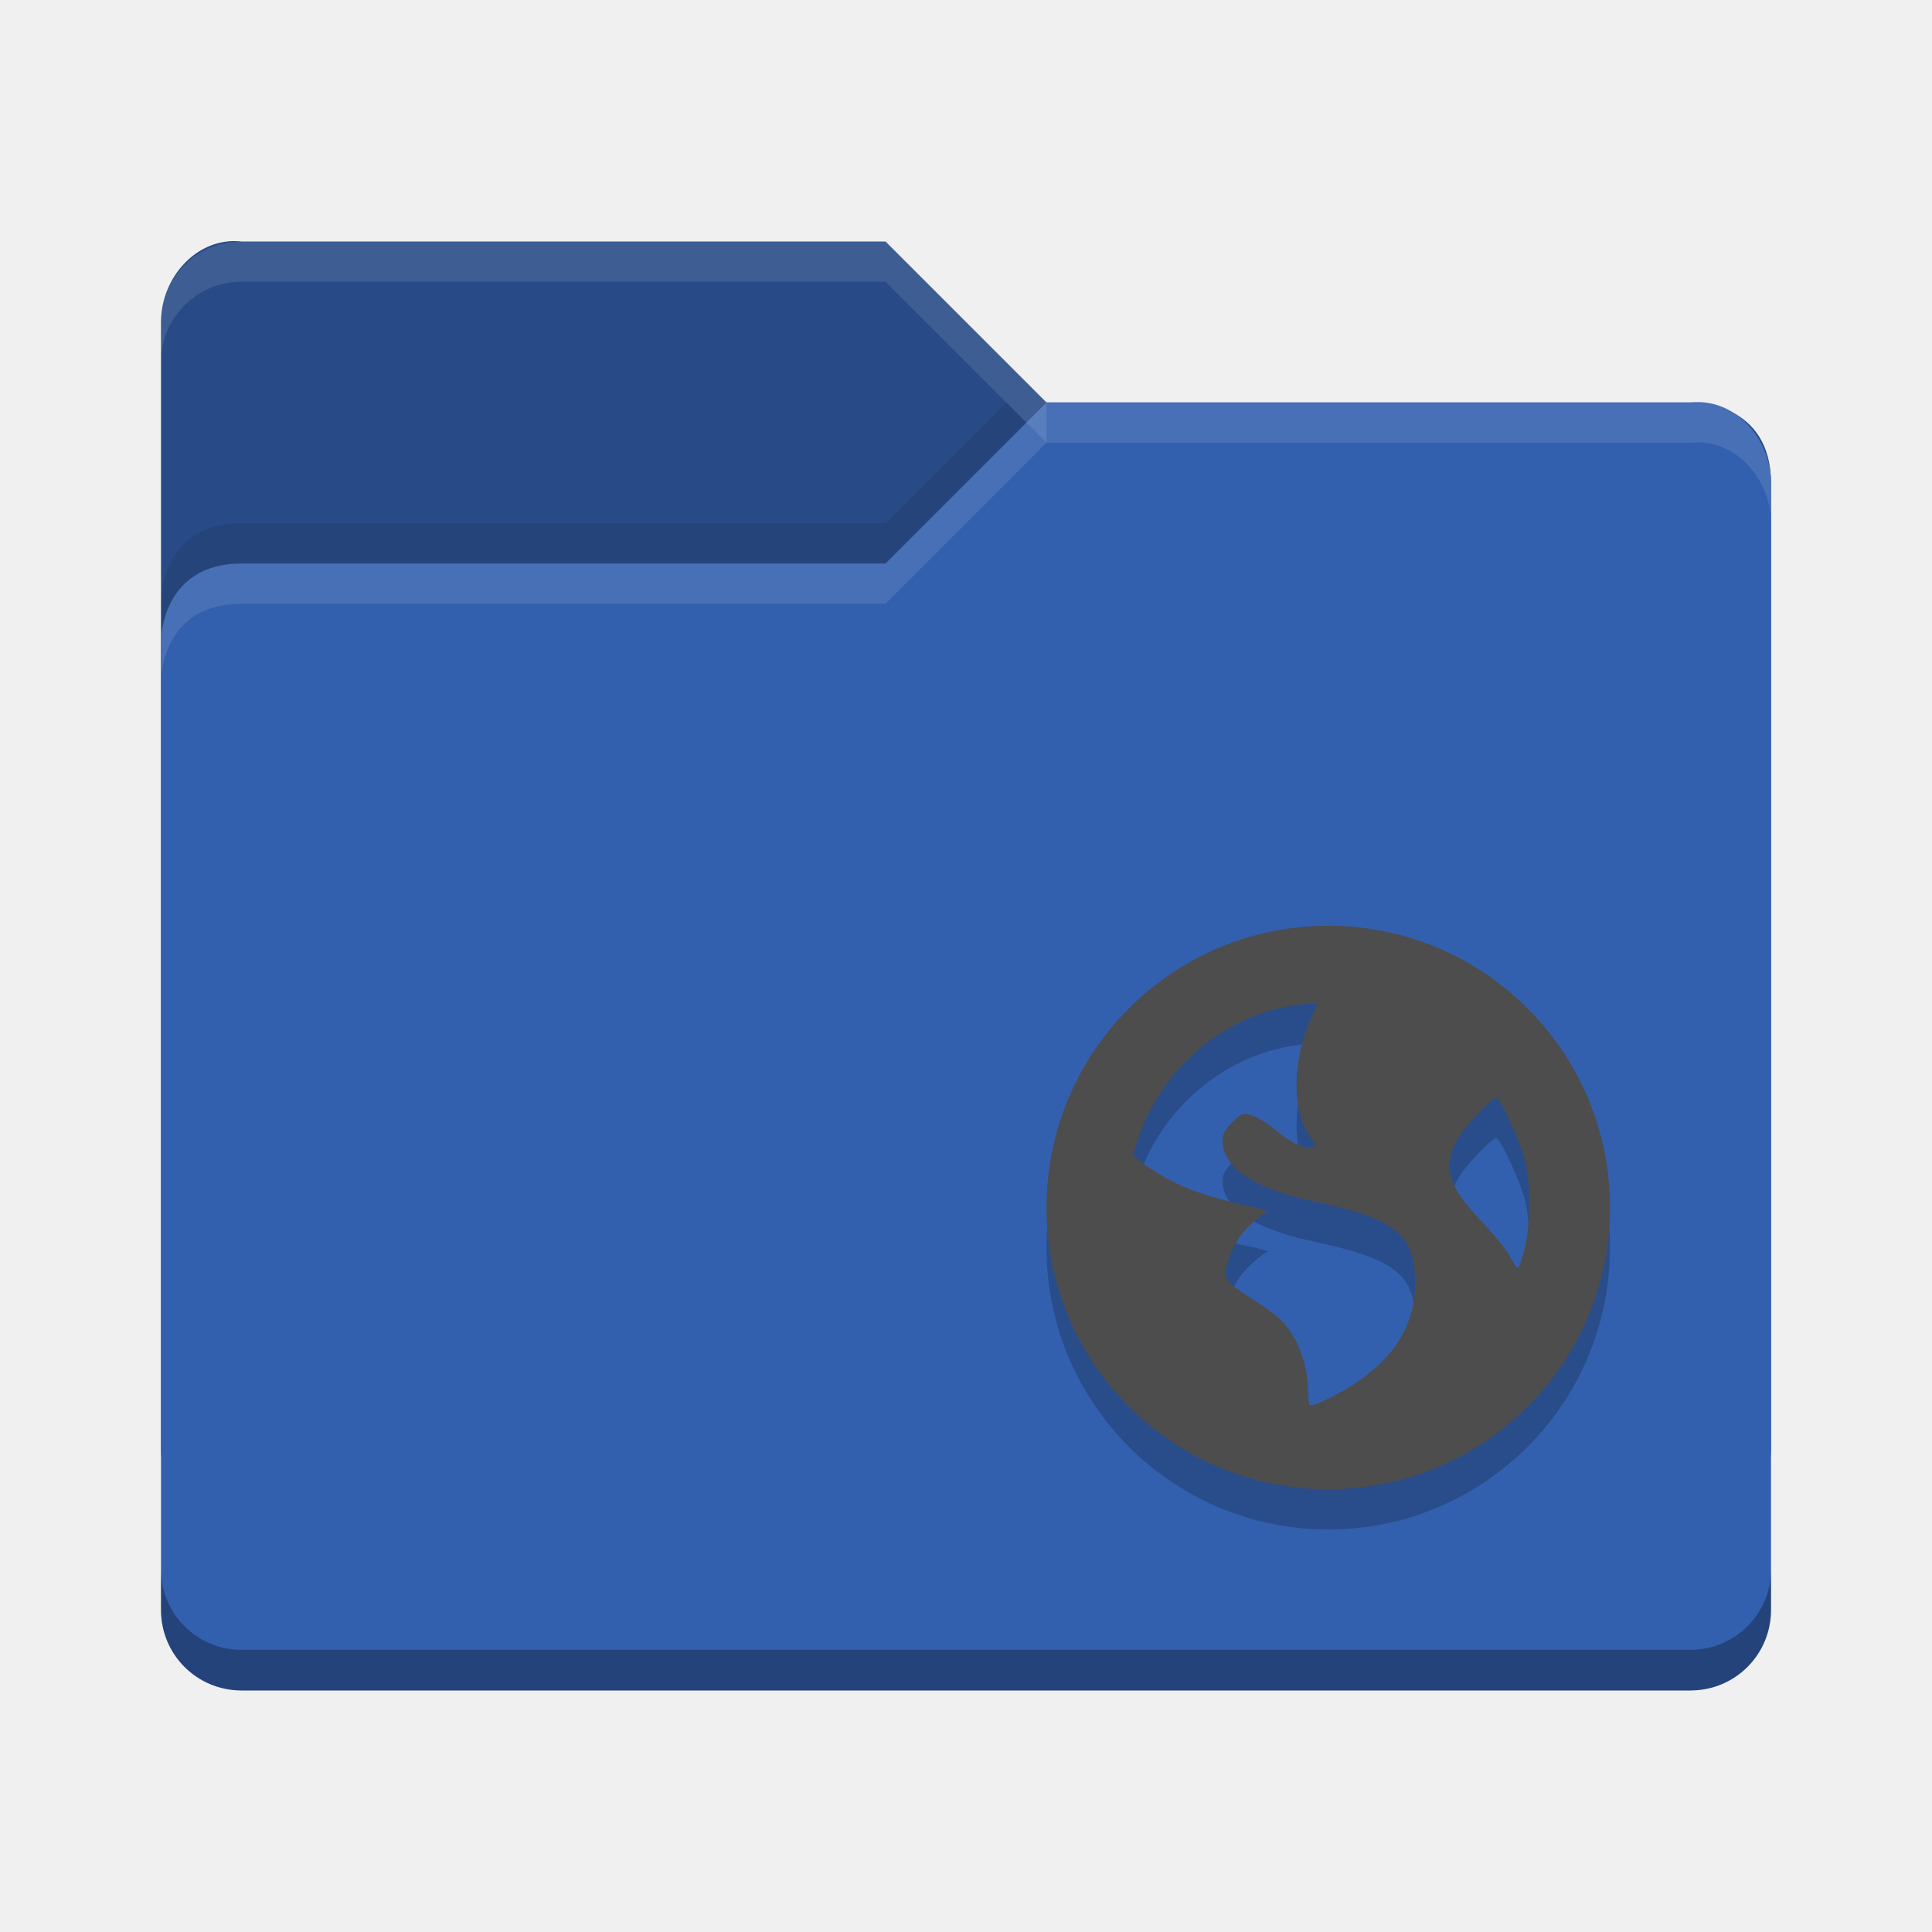
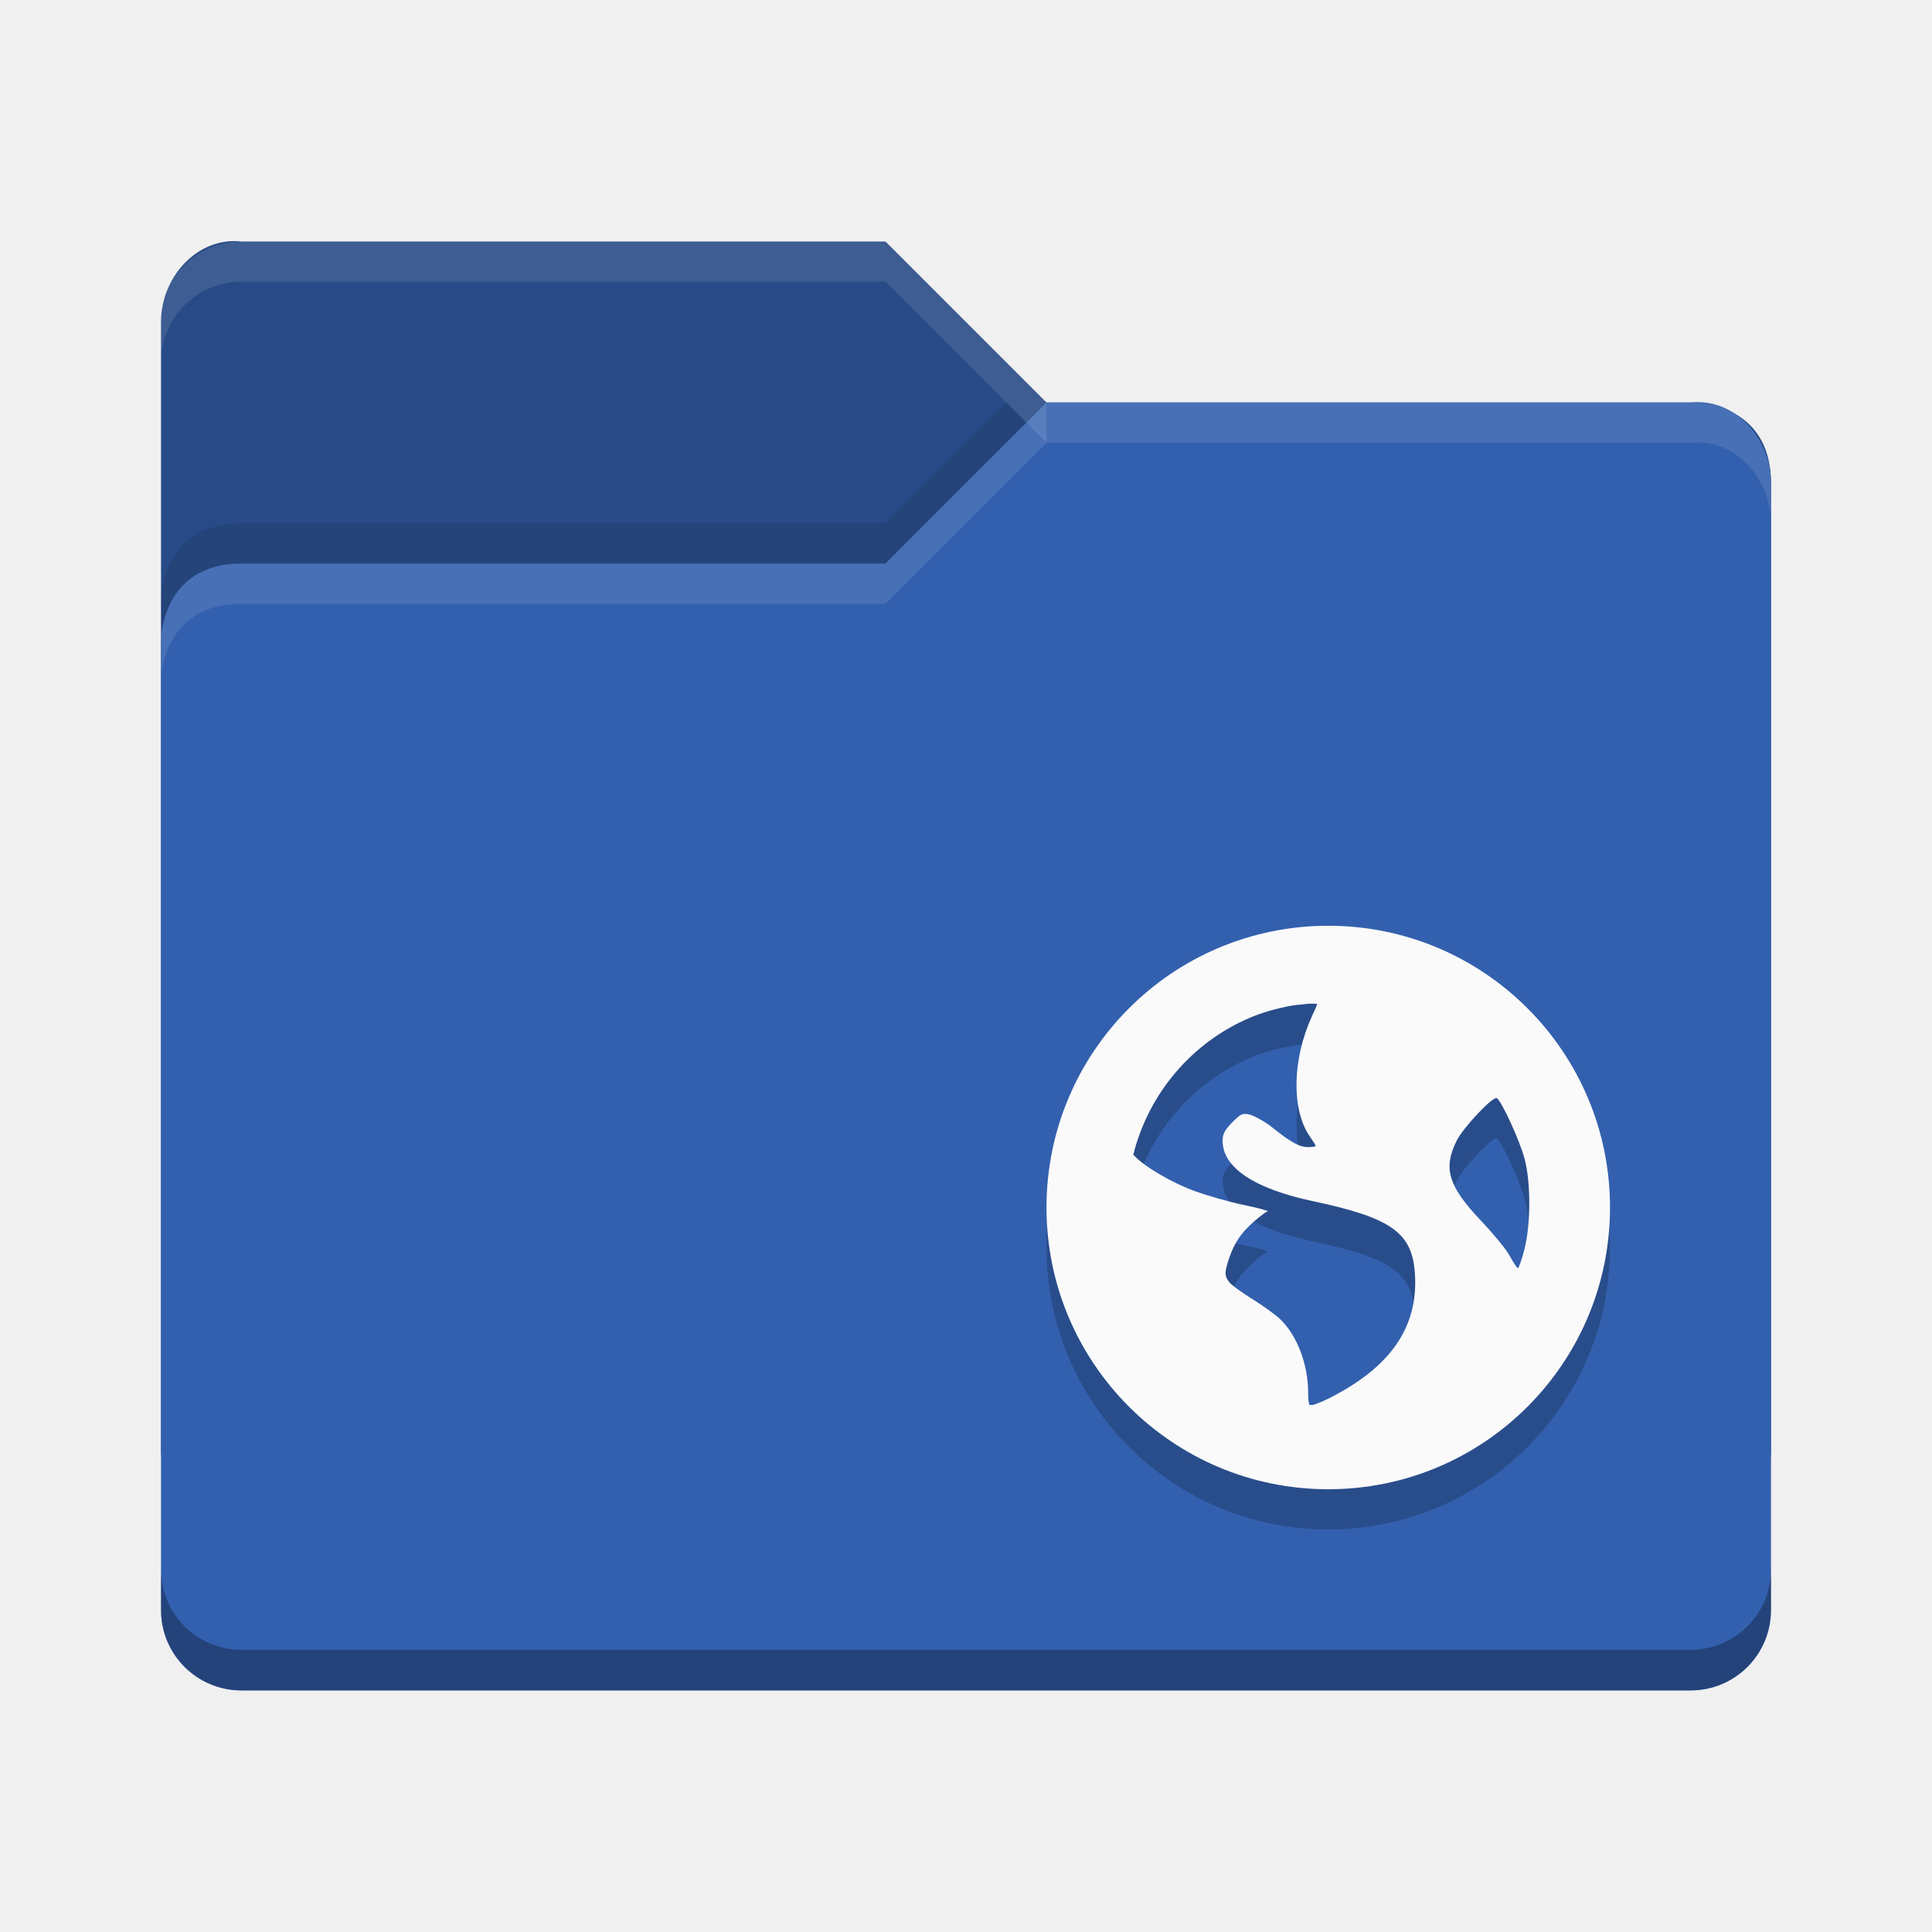
<svg xmlns="http://www.w3.org/2000/svg" height="48" width="48">
  <text opacity=".8" x="877.23" y="10.81">
  
 </text>
  <text opacity=".8" x="901.19" y="-29.93">
  
 </text>
  <text opacity=".8" x="-569.37" y="-60.01">
  
 </text>
  <text opacity=".8" x="-2393.06" y="685.55">
  
 </text>
  <text opacity=".8" x="-454.88" y="-445.33">
  
 </text>
  <text opacity=".8" x="352.72" y="-858.8">
  
 </text>
  <text opacity=".8" x="376.68" y="-899.54">
  
 </text>
  <text opacity=".8" x="-1114.78" y="-906.75">
  
 </text>
  <text opacity=".8" x="345.76" y="-1179.98">
  
 </text>
  <text opacity=".8" x="1831.89" y="-553.29">
  
 </text>
  <text opacity=".8" x="1855.85" y="-594.03">
  
 </text>
  <text opacity=".8" x="364.38" y="-601.24">
  
 </text>
  <text opacity=".8" x="1824.93" y="-874.48">
  
 </text>
  <text opacity=".8" x="-573.43" y="-649.34">
  
 </text>
  <text opacity=".8" x="-2397.12" y="96.22">
  
 </text>
  <text opacity=".8" x="-682.36" y="189.09">
  
 </text>
  <text opacity=".8" x="426.66" y="9.91">
  
 </text>
  <text opacity=".8" x="450.62" y="-30.83">
  
 </text>
  <text opacity=".8" x="-1040.84" y="-38.04">
  
 </text>
  <text opacity=".8" x="419.7" y="-311.28">
  
 </text>
  <text opacity=".8" x="-608.03" y="-40.76">
  
 </text>
  <text opacity=".8" x="-2431.72" y="704.79">
  
 </text>
  <text opacity=".8" x="-456.94" y="-902.29">
  
 </text>
  <text opacity=".8" x="350.66" y="-1315.76">
  
 </text>
  <text opacity=".8" x="374.62" y="-1356.5">
  
 </text>
  <text opacity=".8" x="-1116.84" y="-1363.71">
  
 </text>
  <text opacity=".8" x="343.7" y="-1636.94">
  
 </text>
  <text opacity=".8" x="1829.83" y="-1010.25">
  
 </text>
  <text opacity=".8" x="1853.79" y="-1050.99">
  
 </text>
  <text opacity=".8" x="362.32" y="-1058.2">
  
 </text>
  <text opacity=".8" x="1822.87" y="-1331.44">
  
 </text>
  <text opacity=".8" x="-575.49" y="-1106.3">
  
 </text>
  <text opacity=".8" x="-2399.18" y="-360.74">
  
 </text>
  <text opacity=".8" x="-684.42" y="-267.87">
  
 </text>
  <text opacity=".8" x="155.59" y="-26.96">
  
 </text>
  <text opacity=".8" x="179.55" y="-67.7">
  
 </text>
  <text opacity=".8" x="-1090.26" y="-261.73">
  
 </text>
  <text opacity=".8" x="-282.66" y="-675.2">
  
 </text>
  <text opacity=".8" x="-258.7" y="-715.94">
  
 </text>
  <text opacity=".8" x="-1750.16" y="-723.15">
  
 </text>
  <text opacity=".8" x="-289.62" y="-996.38">
  
 </text>
  <text opacity=".8" x="1196.5" y="-369.69">
  
 </text>
  <text opacity=".8" x="1220.46" y="-410.43">
  
 </text>
  <text opacity=".8" x="-271" y="-417.64">
  
 </text>
  <text opacity=".8" x="1189.54" y="-690.88">
  
 </text>
  <text opacity=".8" x="-1208.82" y="-465.73">
  
 </text>
  <text opacity=".8" x="-3032.5" y="279.82">
  
 </text>
  <text opacity=".8" transform="matrix(.90475 0 0 .90475 -716.75 -676.29)" x="-664.27" y="1159.41">
  
 </text>
  <text opacity=".8" x="877.23" y="18.05">
  
 </text>
  <text opacity=".8" x="901.19" y="-22.69">
  
 </text>
  <text opacity=".8" x="-569.37" y="-52.77">
  
 </text>
  <text opacity=".8" x="-2393.06" y="692.78">
  
 </text>
  <text opacity=".8" x="-454.88" y="-438.09">
  
 </text>
  <text opacity=".8" x="352.72" y="-851.56">
  
 </text>
  <text opacity=".8" x="376.68" y="-892.3">
  
 </text>
  <text opacity=".8" x="-1114.78" y="-899.51">
  
 </text>
  <text opacity=".8" x="345.76" y="-1172.75">
  
 </text>
  <text opacity=".8" x="1831.89" y="-546.05">
  
 </text>
  <text opacity=".8" x="1855.85" y="-586.8">
  
 </text>
  <text opacity=".8" x="364.38" y="-594.01">
  
 </text>
  <text opacity=".8" x="1824.93" y="-867.24">
  
 </text>
  <text opacity=".8" x="-573.43" y="-642.1">
  
 </text>
  <text opacity=".8" x="-2397.12" y="103.46">
  
 </text>
  <text opacity=".8" x="-682.36" y="196.33">
  
 </text>
  <text opacity=".8" x="426.66" y="17.15">
  
 </text>
  <text opacity=".8" x="450.62" y="-23.6">
  
 </text>
  <text opacity=".8" x="-1040.84" y="-30.81">
  
 </text>
  <text opacity=".8" x="419.7" y="-304.04">
  
 </text>
  <text opacity=".8" x="-608.03" y="-33.52">
  
 </text>
  <text opacity=".8" x="-2431.72" y="712.03">
  
 </text>
  <text opacity=".8" x="-456.94" y="-895.05">
  
 </text>
  <text opacity=".8" x="350.66" y="-1308.52">
  
 </text>
  <text opacity=".8" x="374.62" y="-1349.26">
  
 </text>
  <text opacity=".8" x="-1116.84" y="-1356.47">
  
 </text>
  <text opacity=".8" x="343.7" y="-1629.71">
  
 </text>
  <text opacity=".8" x="1829.83" y="-1003.01">
  
 </text>
  <text opacity=".8" x="1853.79" y="-1043.76">
  
 </text>
  <text opacity=".8" x="362.32" y="-1050.97">
  
 </text>
  <text opacity=".8" x="1822.87" y="-1324.2">
  
 </text>
  <text opacity=".8" x="-575.49" y="-1099.06">
  
 </text>
  <text opacity=".8" x="-2399.18" y="-353.5">
  
 </text>
  <text opacity=".8" x="-684.42" y="-260.63">
  
 </text>
  <text opacity=".8" x="155.59" y="-19.72">
  
 </text>
  <text opacity=".8" x="179.55" y="-60.46">
  
 </text>
  <text opacity=".8" x="-1090.26" y="-254.49">
  
 </text>
  <text opacity=".8" x="-282.66" y="-667.96">
  
 </text>
  <text opacity=".8" x="-258.7" y="-708.7">
  
 </text>
  <text opacity=".8" x="-1750.16" y="-715.91">
  
 </text>
  <text opacity=".8" x="-289.62" y="-989.14">
  
 </text>
  <text opacity=".8" x="1196.5" y="-362.45">
  
 </text>
  <text opacity=".8" x="1220.46" y="-403.19">
  
 </text>
  <text opacity=".8" x="-271" y="-410.4">
  
 </text>
  <text opacity=".8" x="1189.54" y="-683.64">
  
 </text>
  <text opacity=".8" x="-1208.82" y="-458.5">
  
 </text>
  <text opacity=".8" x="-3032.5" y="287.06">
  
 </text>
  <text opacity=".8" transform="matrix(.90475 0 0 .90475 -716.75 -669.05)" x="-664.27" y="1159.41">
  
 </text>
  <text x="435.9" y="-361.23">
  
 </text>
  <text opacity=".8" x="901.09" y="-843.27">
  
 </text>
  <text opacity=".8" x="-922.6" y="-97.72">
  
 </text>
  <text opacity=".8" x="1628.17" y="-1128.27">
  
 </text>
  <text opacity=".8" x="1652.13" y="-1169.01">
  
 </text>
  <text opacity=".8" x="160.66" y="-1176.22">
  
 </text>
  <text opacity=".8" x="1621.21" y="-1449.45">
  
 </text>
-   <path d="m4 36v-28c0-1.108.899-2.122 2-2h16l4 4h16.103s1.897 0 1.897 2v24c0 1.108-.892 2-2 2h-36c-1.108 0-2-.892-2-2z" fill="#284B87" />
-   <path d="m44 40v-28c0-1.108-.899-2.122-2-2h-16l-4 4h-16c-2 0-2 1.917-2 1.917v24.083c0 1.108.892 2 2 2h36c1.108 0 2-.892 2-2z" fill="#3360AE" />
+   <path d="m4 36v-28c0-1.108.899-2.122 2-2h16l4 4h16.103s1.897 0 1.897 2v24c0 1.108-.892 2-2 2h-36c-1.108 0-2-.892-2-2z" fill="#284b87" />
+   <path d="m44 40v-28c0-1.108-.899-2.122-2-2h-16l-4 4h-16c-2 0-2 1.917-2 1.917v24.083c0 1.108.892 2 2 2h36c1.108 0 2-.892 2-2z" fill="#3360ae" />
  <path d="m6 6c-1.108 0-2 .892-2 2v1c0-1.108.892-2 2-2h16l4 4v-1l-4-4z" fill="#ffffff" opacity=".1" />
  <path d="m26 10l-4 4h-16c-2 0-2 1.906-2 1.906v1s0-1.906 2-1.906h16l4-4h16c1.101-.122 2 .892 2 2v-1c0-1.108-.899-2.122-2-2h-16z" fill="#ffffff" opacity=".1" />
  <path d="m25 10l-3 3h-16c-2 0-2 1.906-2 1.906v1s0-1.906 2-1.906h16l3.5-3.5z" opacity=".1" />
  <path d="m4 38.989v1.006c0 1.108.892 2 2 2h36c1.108 0 2-.892 2-2v-1.006c0 1.108-.892 2-2 2h-36c-1.108 0-2-.892-2-2z" opacity=".3" />
  <path d="m33 24c-3.866 0-7 3.134-7 7s3.134 7 7 7 7-3.134 7-7-3.134-7-7-7zm-.5 1.938c.067-.007.151.004.219 0 .008.032-.049.146-.125.312-.486 1.061-.513 2.304-.062 2.969.082.12.156.235.156.25s-.088.031-.188.031c-.234 0-.455-.142-.906-.5-.201-.159-.462-.292-.563-.312-.158-.032-.201-.018-.406.187-.191.191-.25.294-.25.469 0 .663.787 1.19 2.25 1.5 1.987.421 2.476.799 2.531 1.844.069 1.31-.629 2.298-2.156 3.062-.182.091-.298.127-.375.156-.034-.003-.06.003-.094 0-.013-.041-.031-.134-.031-.312 0-.696-.274-1.412-.687-1.812-.111-.108-.422-.335-.688-.5-.266-.165-.534-.356-.594-.438-.099-.135-.107-.219-.031-.469.139-.457.304-.711.625-1 .168-.151.338-.278.375-.281.037-.003-.215-.079-.594-.156-.379-.078-.932-.24-1.219-.344-.524-.189-1.23-.587-1.5-.875-.011-.012-.021-.02-.031-.031.386-1.538 1.47-2.799 2.906-3.406.301-.127.61-.214.938-.281.163-.033.332-.045.5-.062zm4.688 2.344c.117.073.561 1.032.688 1.5.163.604.152 1.65 0 2.25-.058.228-.132.442-.156.469s-.114-.127-.219-.312c-.105-.186-.44-.581-.719-.875-.804-.849-.931-1.292-.594-1.969.17-.341.909-1.119 1-1.062z" opacity=".2" />
-   <path d="m33 23c-3.866 0-7 3.134-7 7s3.134 7 7 7 7-3.134 7-7-3.134-7-7-7zm-.5 1.938c.067-.007.151.004.219 0 .008.032-.049.146-.125.312-.486 1.061-.513 2.304-.062 2.969.082.12.156.235.156.25s-.088.031-.188.031c-.234 0-.455-.142-.906-.5-.201-.159-.462-.292-.563-.312-.158-.032-.201-.018-.406.187-.191.191-.25.294-.25.469 0 .663.787 1.19 2.25 1.5 1.987.421 2.476.799 2.531 1.844.069 1.31-.629 2.298-2.156 3.062-.182.091-.298.127-.375.156-.034-.003-.06.003-.094 0-.013-.041-.031-.134-.031-.312 0-.696-.274-1.412-.687-1.812-.111-.108-.422-.335-.688-.5-.266-.165-.534-.356-.594-.438-.099-.135-.107-.219-.031-.469.139-.457.304-.711.625-1 .168-.151.338-.278.375-.281.037-.003-.215-.079-.594-.156-.379-.078-.932-.24-1.219-.344-.524-.189-1.23-.587-1.5-.875-.011-.012-.021-.02-.031-.031.386-1.538 1.47-2.799 2.906-3.406.301-.127.61-.214.938-.281.163-.033.332-.045.5-.062zm4.688 2.344c.117.073.561 1.032.688 1.5.163.604.152 1.65 0 2.25-.058.228-.132.442-.156.469s-.114-.127-.219-.312c-.105-.186-.44-.581-.719-.875-.804-.849-.931-1.292-.594-1.969.17-.341.909-1.119 1-1.062z" fill="#4d4d4d" />
+   <path d="m33 23c-3.866 0-7 3.134-7 7s3.134 7 7 7 7-3.134 7-7-3.134-7-7-7zm-.5 1.938c.067-.007.151.004.219 0 .008.032-.049.146-.125.312-.486 1.061-.513 2.304-.062 2.969.082.12.156.235.156.25s-.088.031-.188.031c-.234 0-.455-.142-.906-.5-.201-.159-.462-.292-.563-.312-.158-.032-.201-.018-.406.187-.191.191-.25.294-.25.469 0 .663.787 1.19 2.25 1.5 1.987.421 2.476.799 2.531 1.844.069 1.31-.629 2.298-2.156 3.062-.182.091-.298.127-.375.156-.034-.003-.06.003-.094 0-.013-.041-.031-.134-.031-.312 0-.696-.274-1.412-.687-1.812-.111-.108-.422-.335-.688-.5-.266-.165-.534-.356-.594-.438-.099-.135-.107-.219-.031-.469.139-.457.304-.711.625-1 .168-.151.338-.278.375-.281.037-.003-.215-.079-.594-.156-.379-.078-.932-.24-1.219-.344-.524-.189-1.23-.587-1.5-.875-.011-.012-.021-.02-.031-.031.386-1.538 1.47-2.799 2.906-3.406.301-.127.61-.214.938-.281.163-.033.332-.045.5-.062zm4.688 2.344c.117.073.561 1.032.688 1.5.163.604.152 1.65 0 2.25-.058.228-.132.442-.156.469s-.114-.127-.219-.312c-.105-.186-.44-.581-.719-.875-.804-.849-.931-1.292-.594-1.969.17-.341.909-1.119 1-1.062z" fill="#fafafa" />
</svg>
